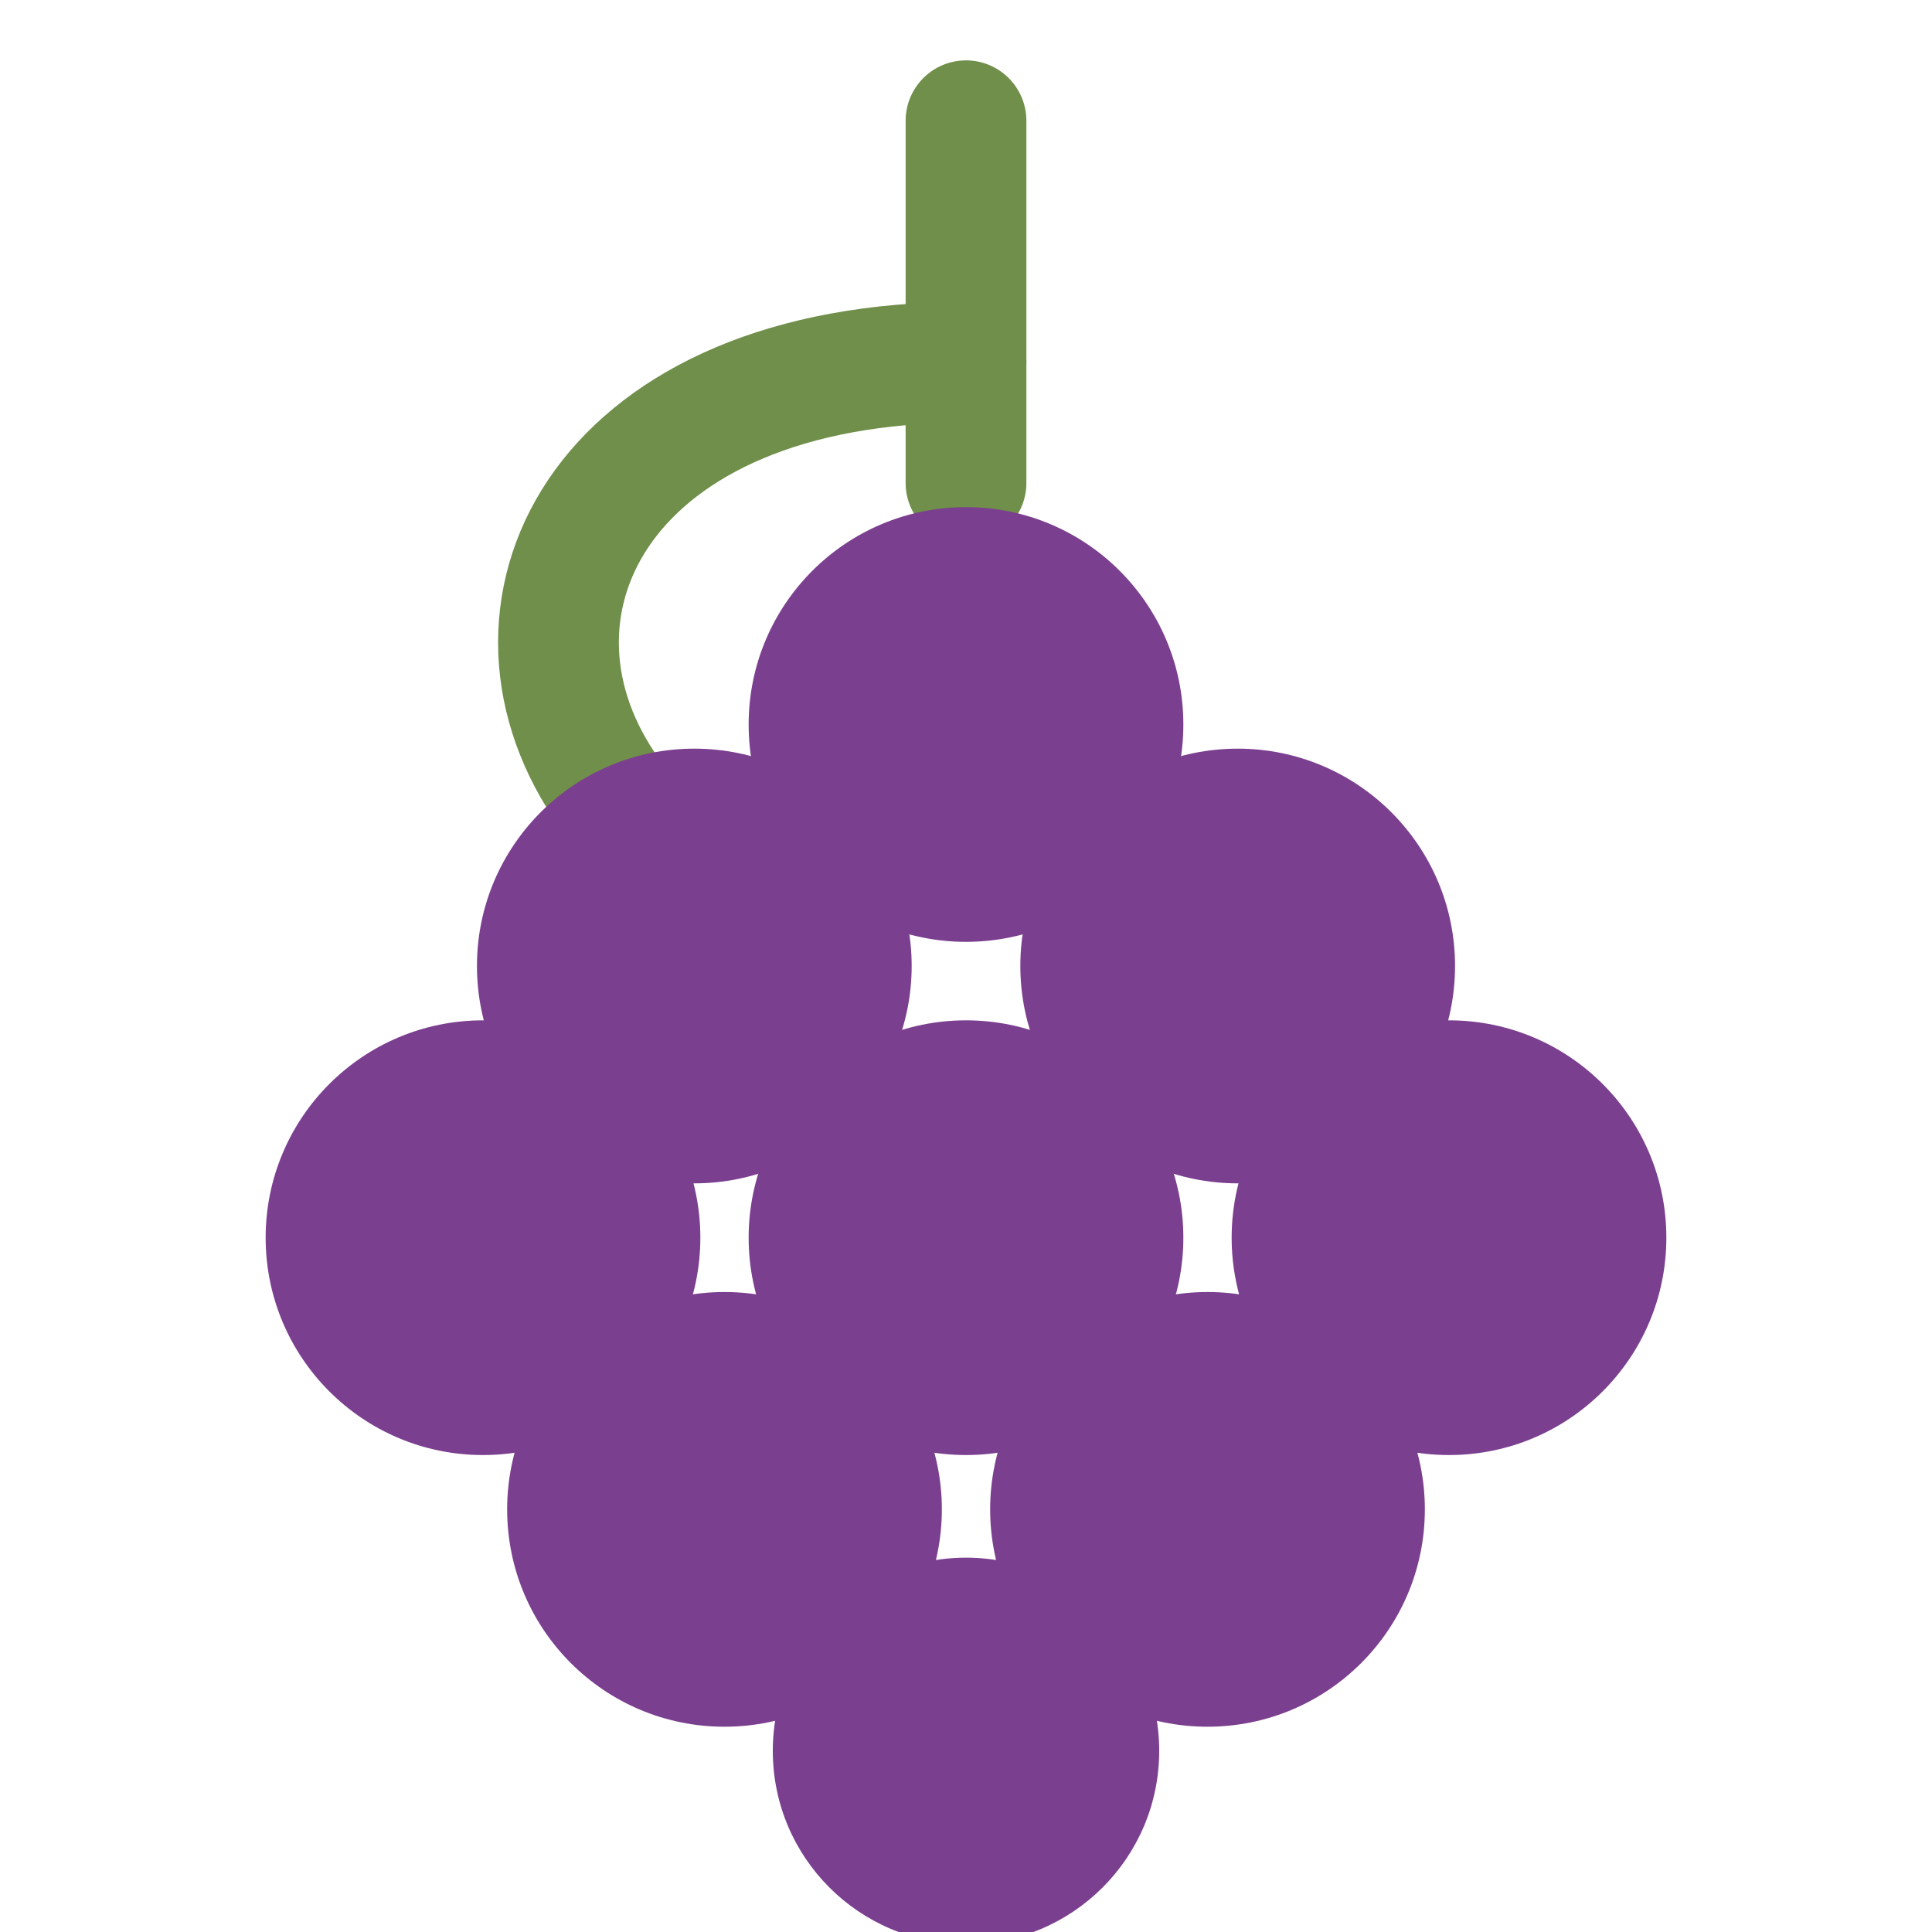
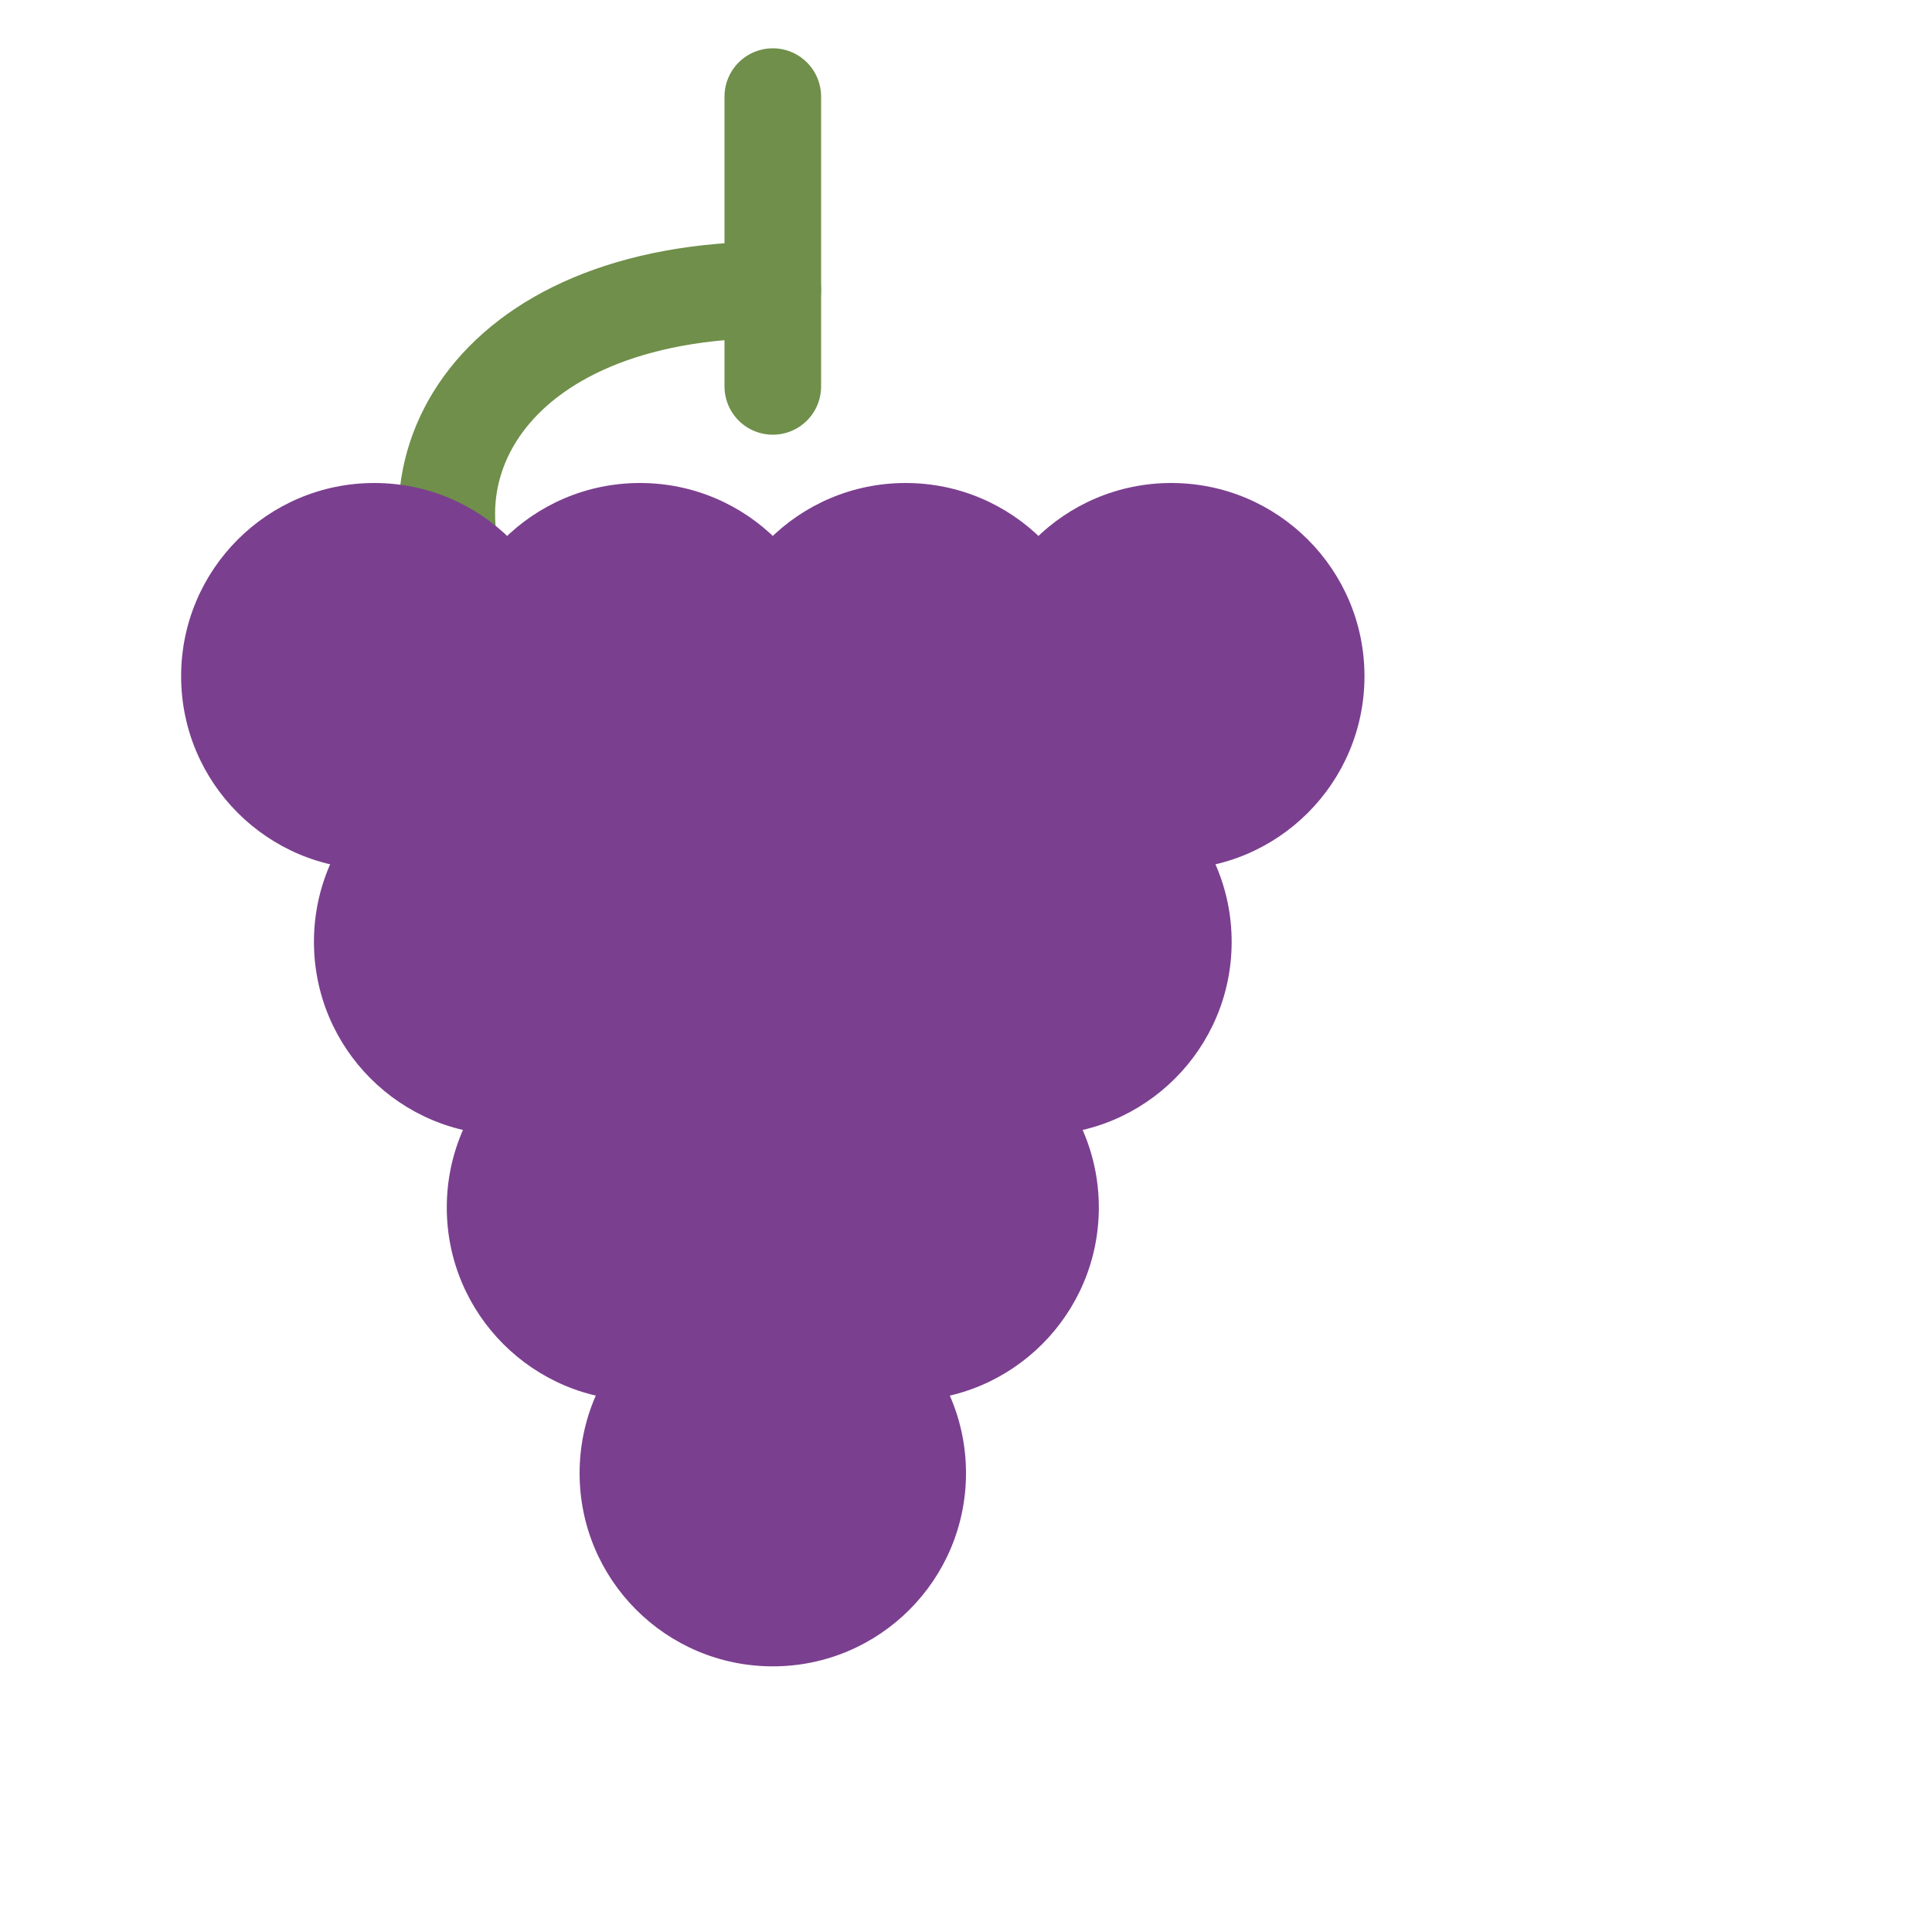
- <svg xmlns="http://www.w3.org/2000/svg" viewBox="0 0 32 32">
+ <svg xmlns="http://www.w3.org/2000/svg" viewBox="0 0 40 40">
  <path d="M16 2 L16 8" stroke="#6f8f4a" stroke-width="2" fill="none" stroke-linecap="round" />
  <path d="M16 6 C 10 6, 8 10, 10 13" stroke="#6f8f4a" stroke-width="2" fill="none" stroke-linecap="round" />
  <g fill="#7b3f8f">
-     <circle cx="16" cy="12" r="3.6" />
-     <circle cx="11.5" cy="16" r="3.6" />
-     <circle cx="20.5" cy="16" r="3.6" />
-     <circle cx="8" cy="20.5" r="3.6" />
-     <circle cx="16" cy="20.5" r="3.6" />
-     <circle cx="24" cy="20.5" r="3.6" />
-     <circle cx="12" cy="25" r="3.6" />
-     <circle cx="20" cy="25" r="3.6" />
-     <circle cx="16" cy="29" r="3.2" />
+     <circle cx="7.75" cy="14" r="4" />
+     <circle cx="13.25" cy="14" r="4" />
+     <circle cx="18.75" cy="14" r="4" />
+     <circle cx="24.25" cy="14" r="4" />
+     <circle cx="10.5" cy="19.5" r="4" />
+     <circle cx="16" cy="19.5" r="4" />
+     <circle cx="21.5" cy="19.5" r="4" />
+     <circle cx="13.25" cy="25" r="4" />
+     <circle cx="18.75" cy="25" r="4" />
+     <circle cx="16" cy="30.5" r="4" />
  </g>
</svg>
